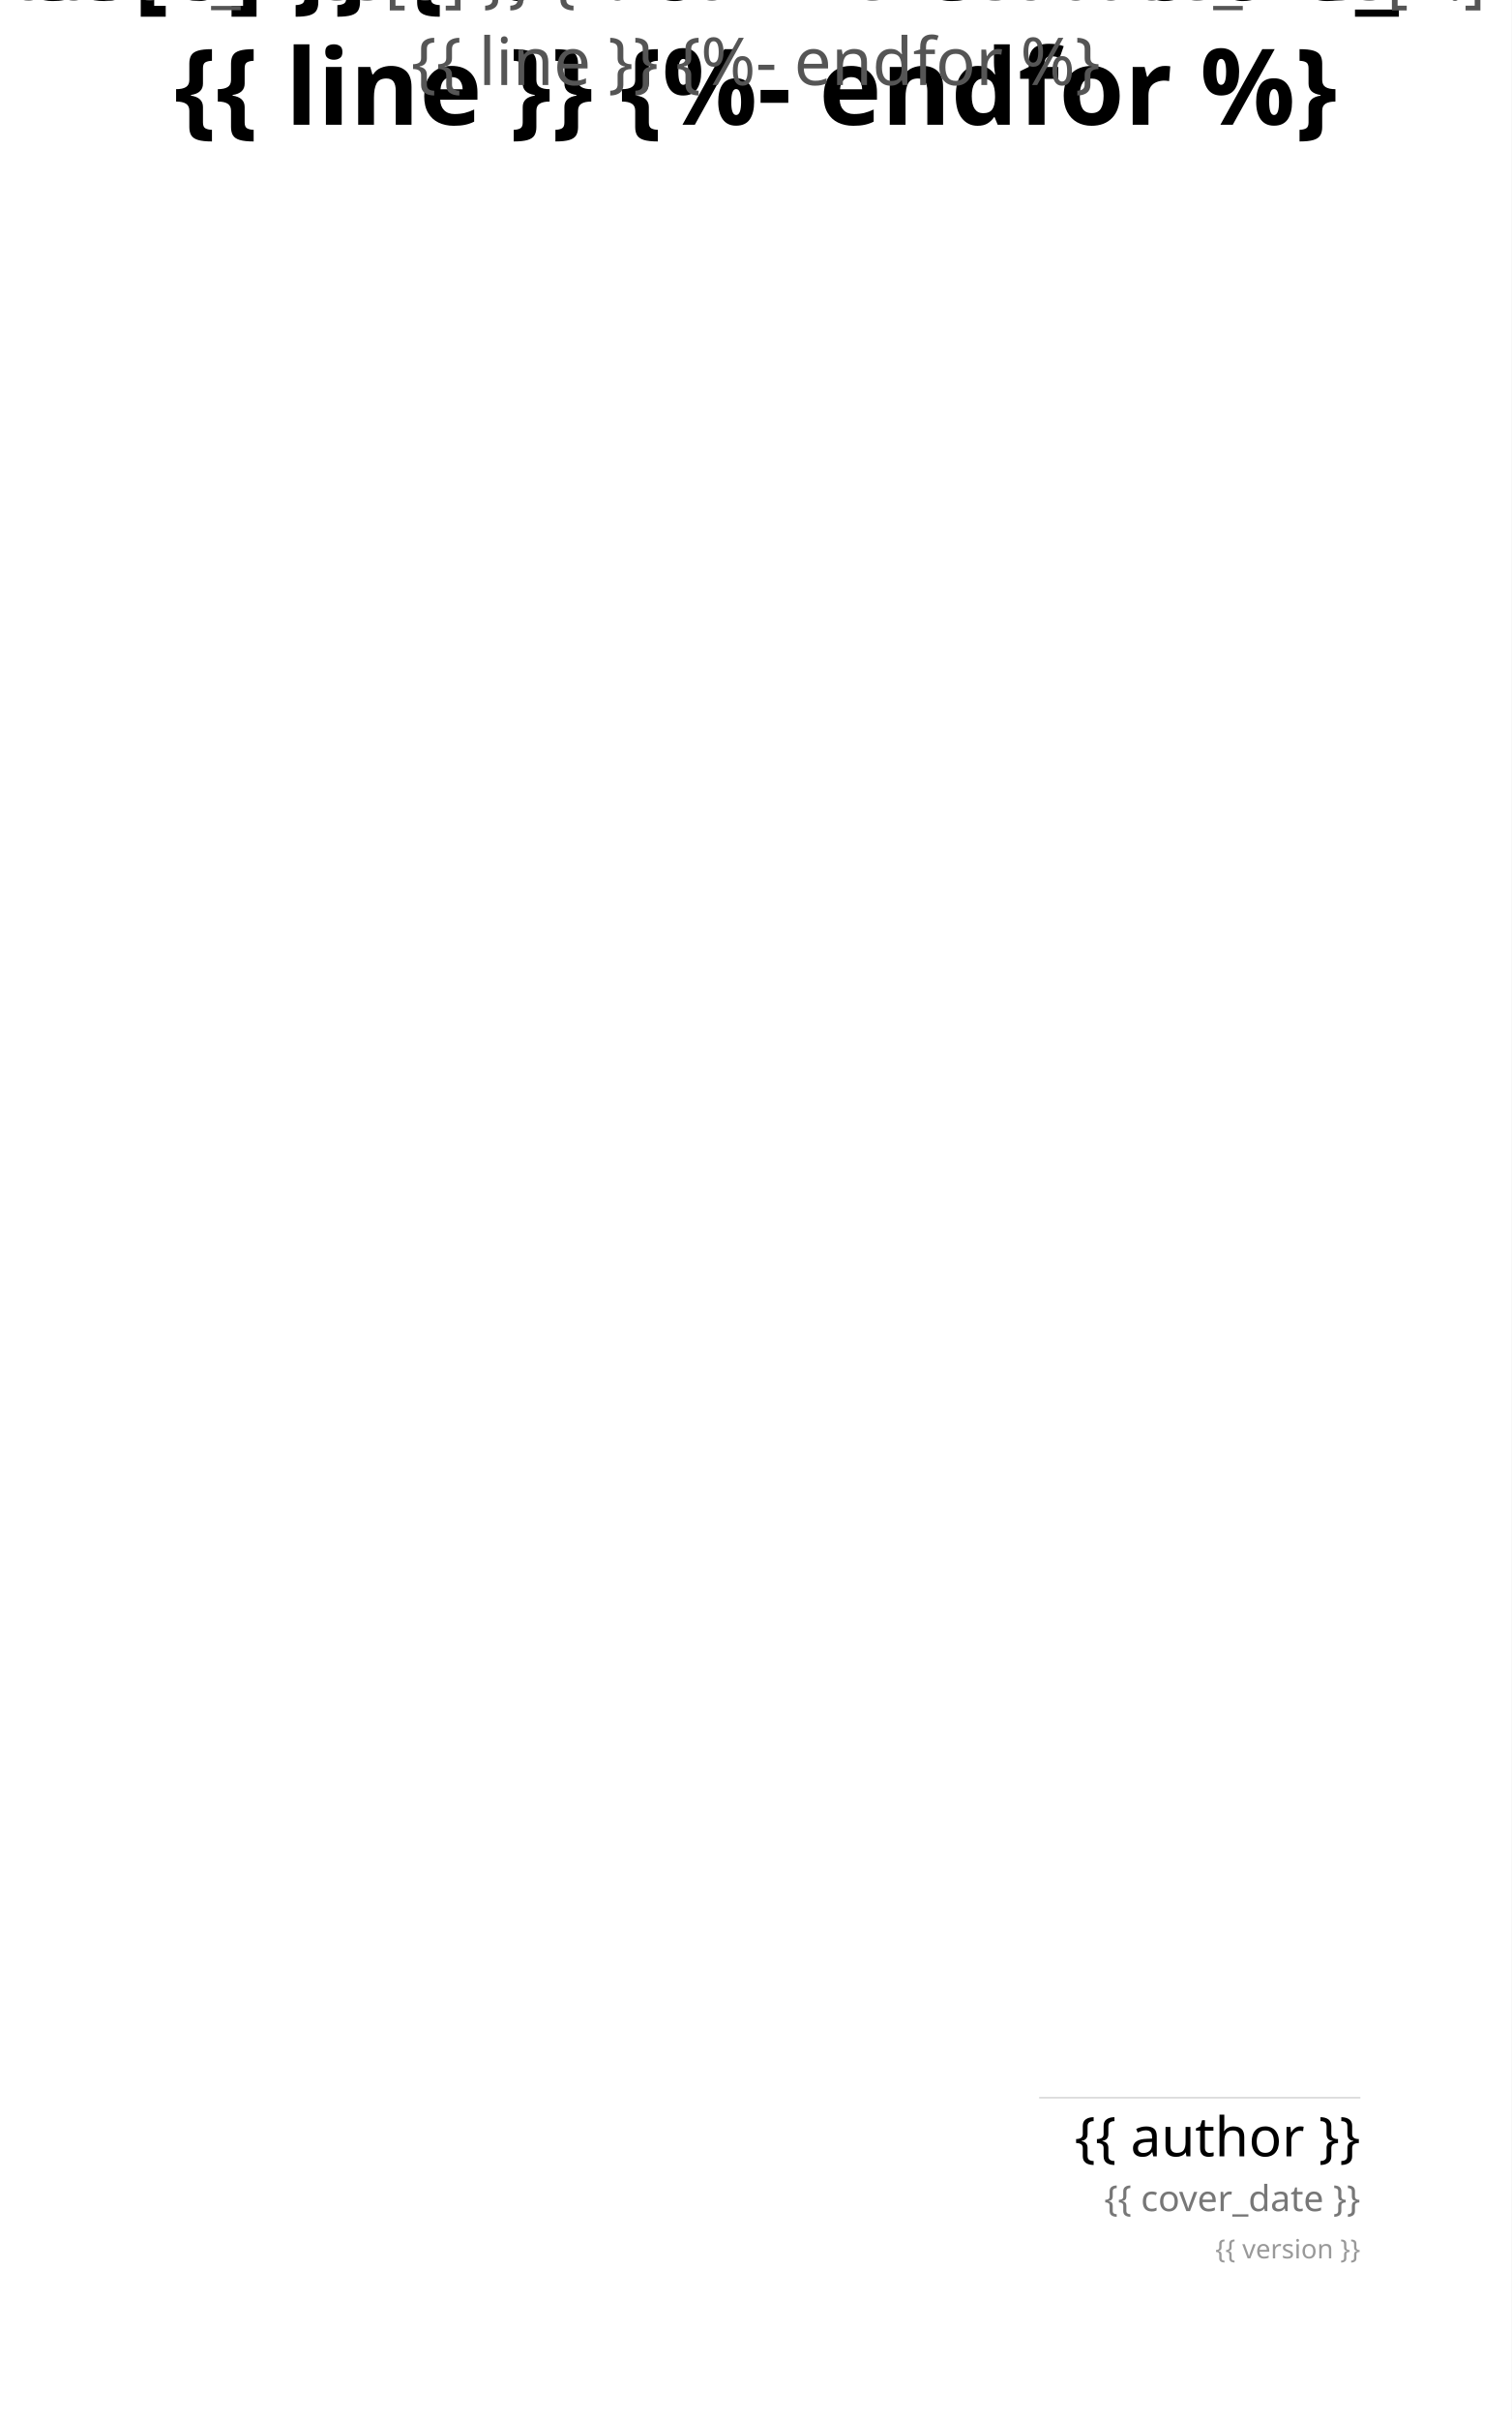
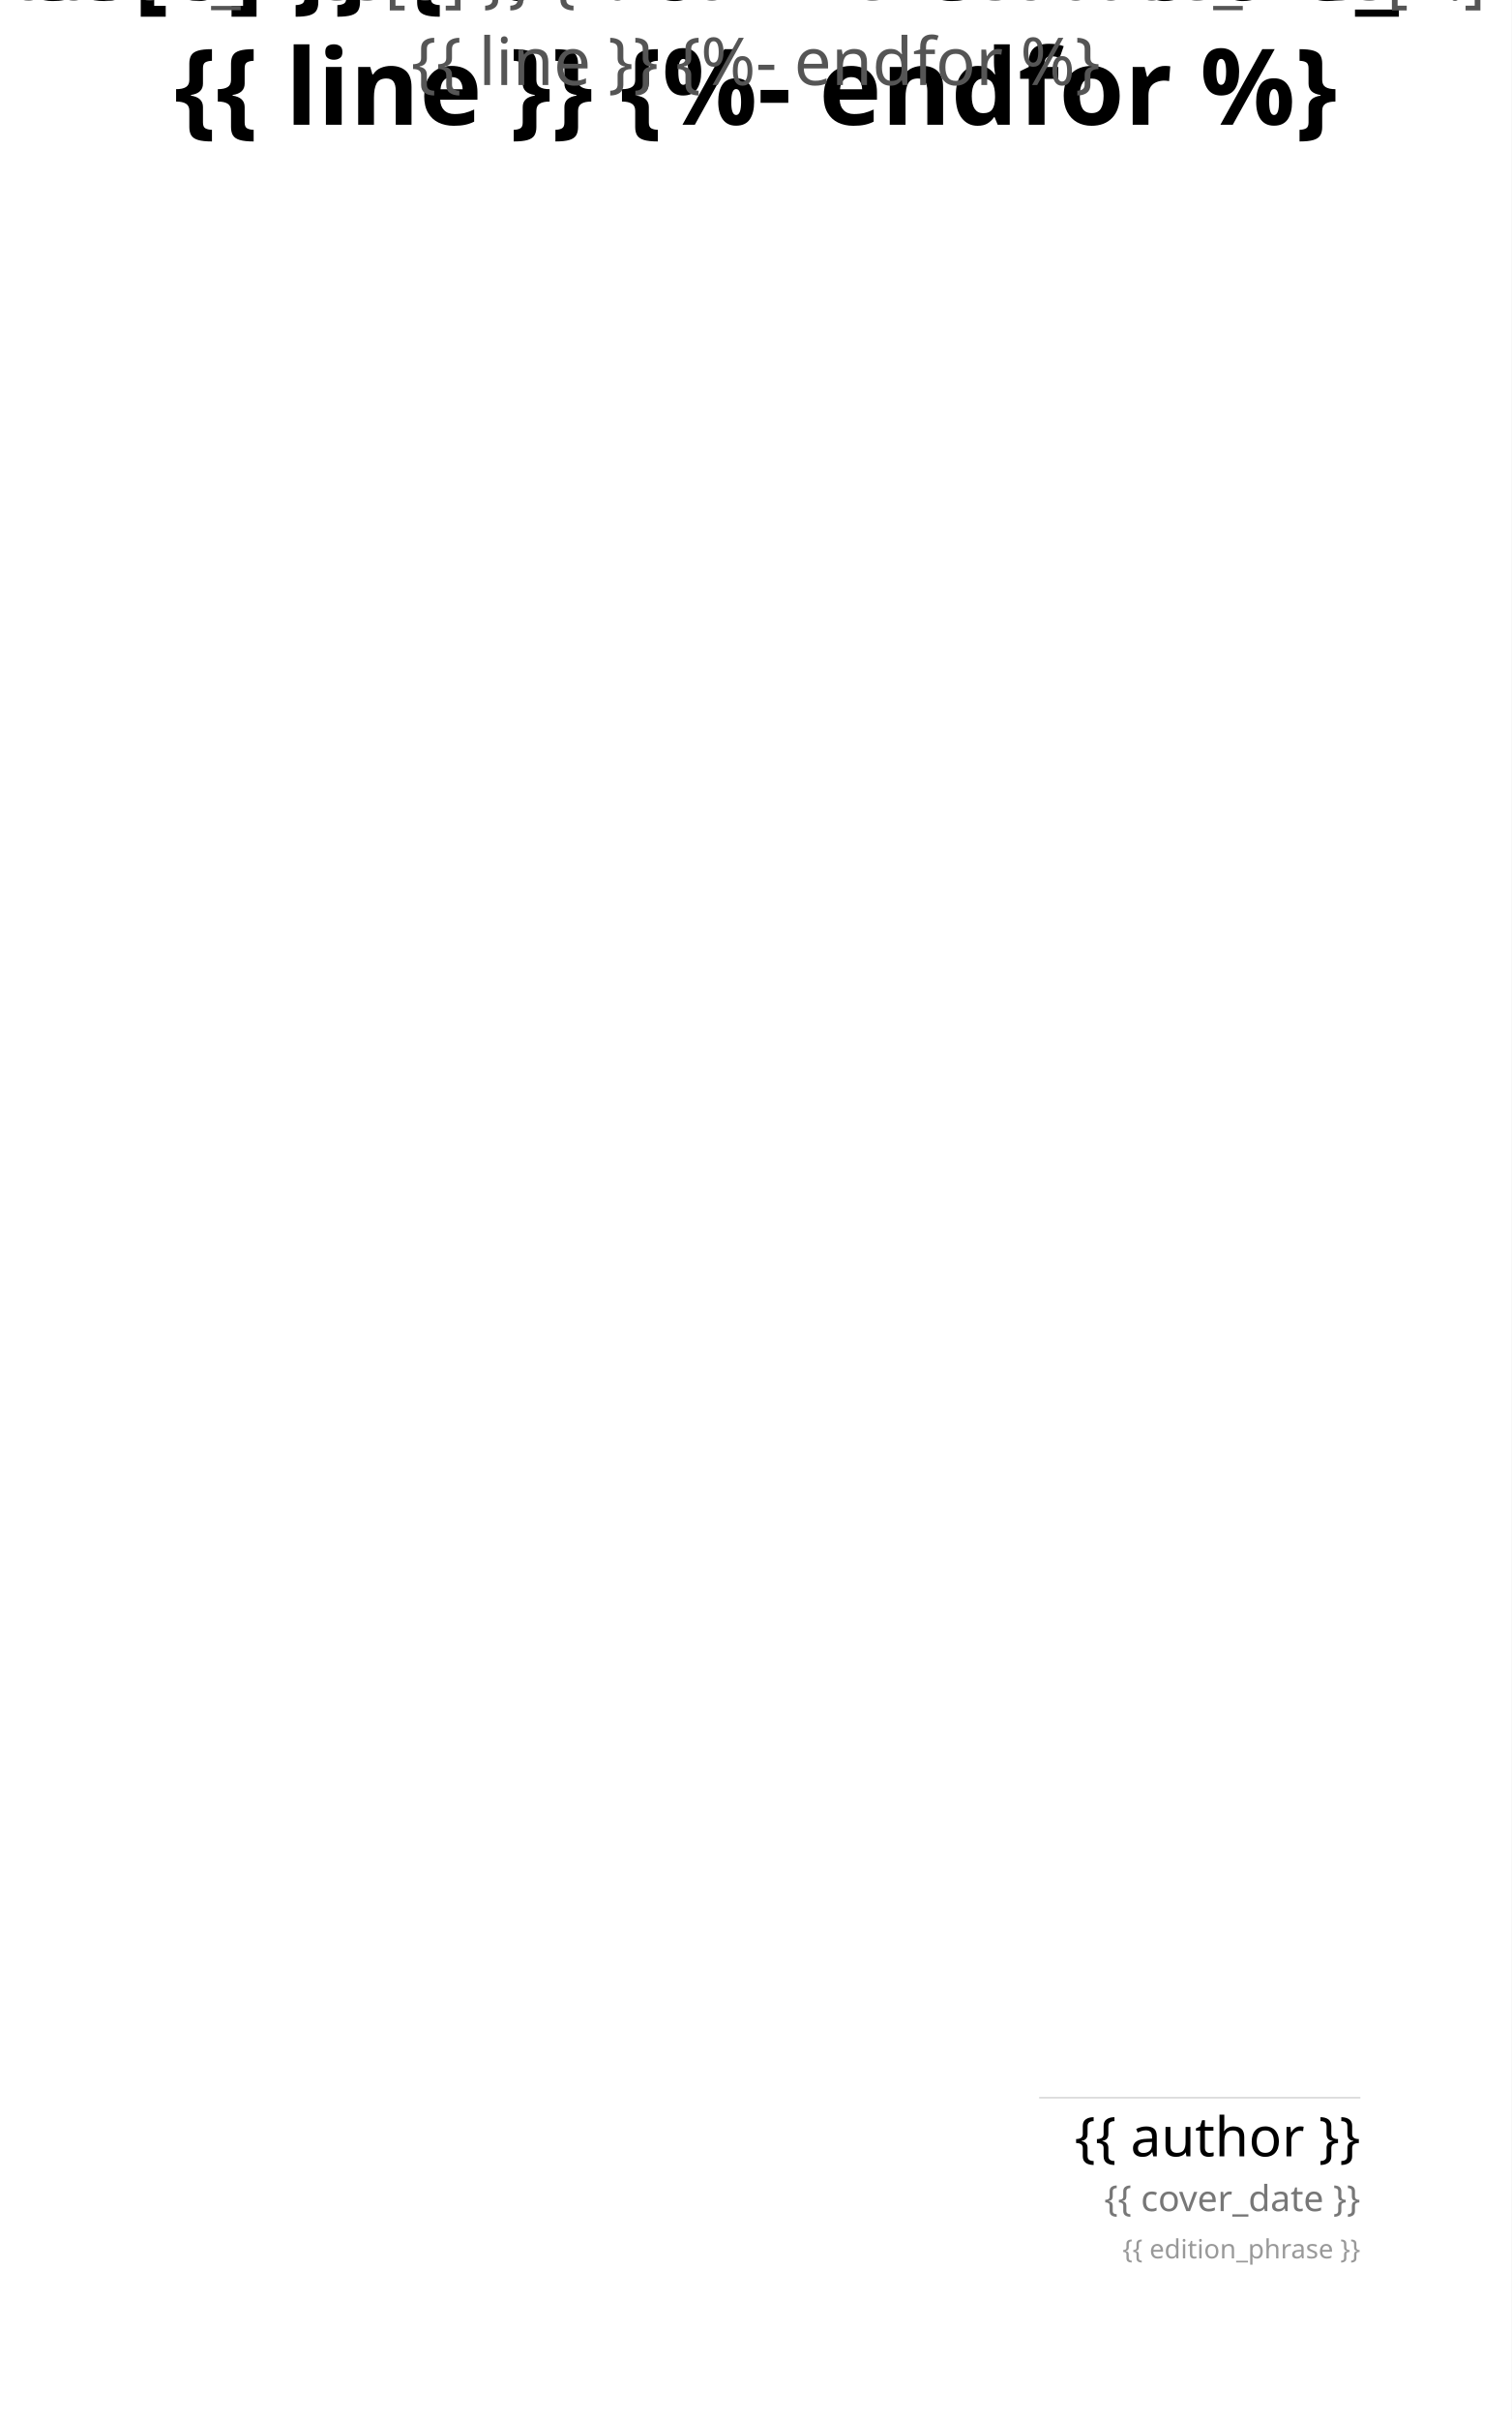
<svg xmlns="http://www.w3.org/2000/svg" width="1600" height="2560" viewBox="0 0 1600 2560">
  <rect width="1600" height="2560" fill="#ffffff" />
  <g font-family="Libertinus Serif">
    <text text-anchor="middle" font-weight="bold" font-size="112" fill="#000000">
      <tspan x="800" y="{{ title_y }}">{{ title_lines[0] }}</tspan>
      {%- for line in title_lines[1:] %}
      <tspan x="800" dy="132">{{ line }}</tspan>
      {%- endfor %}
    </text>
    <text text-anchor="middle" font-size="70" fill="#555555">
      <tspan x="800" y="{{ subtitle_y }}">{{ subtitle_lines[0] }}</tspan>
      {%- for line in subtitle_lines[1:] %}
      <tspan x="800" dy="90">{{ line }}</tspan>
      {%- endfor %}
    </text>
    <line x1="1100" y1="2220" x2="1440" y2="2220" stroke="#bbbbbb" stroke-width="1" />
    <text text-anchor="end" x="1440" y="2282" font-size="58" fill="#000000">{{ author }}</text>
    <text text-anchor="end" x="1440" y="2340" font-size="38" fill="#777777">{{ cover_date }}</text>
-     <text text-anchor="end" x="1440" y="2390" font-size="28" fill="#999999">{{ version }}</text>
+     <text text-anchor="end" x="1440" y="2390" font-size="28" fill="#999999">{{ edition_phrase }}</text>
  </g>
</svg>
